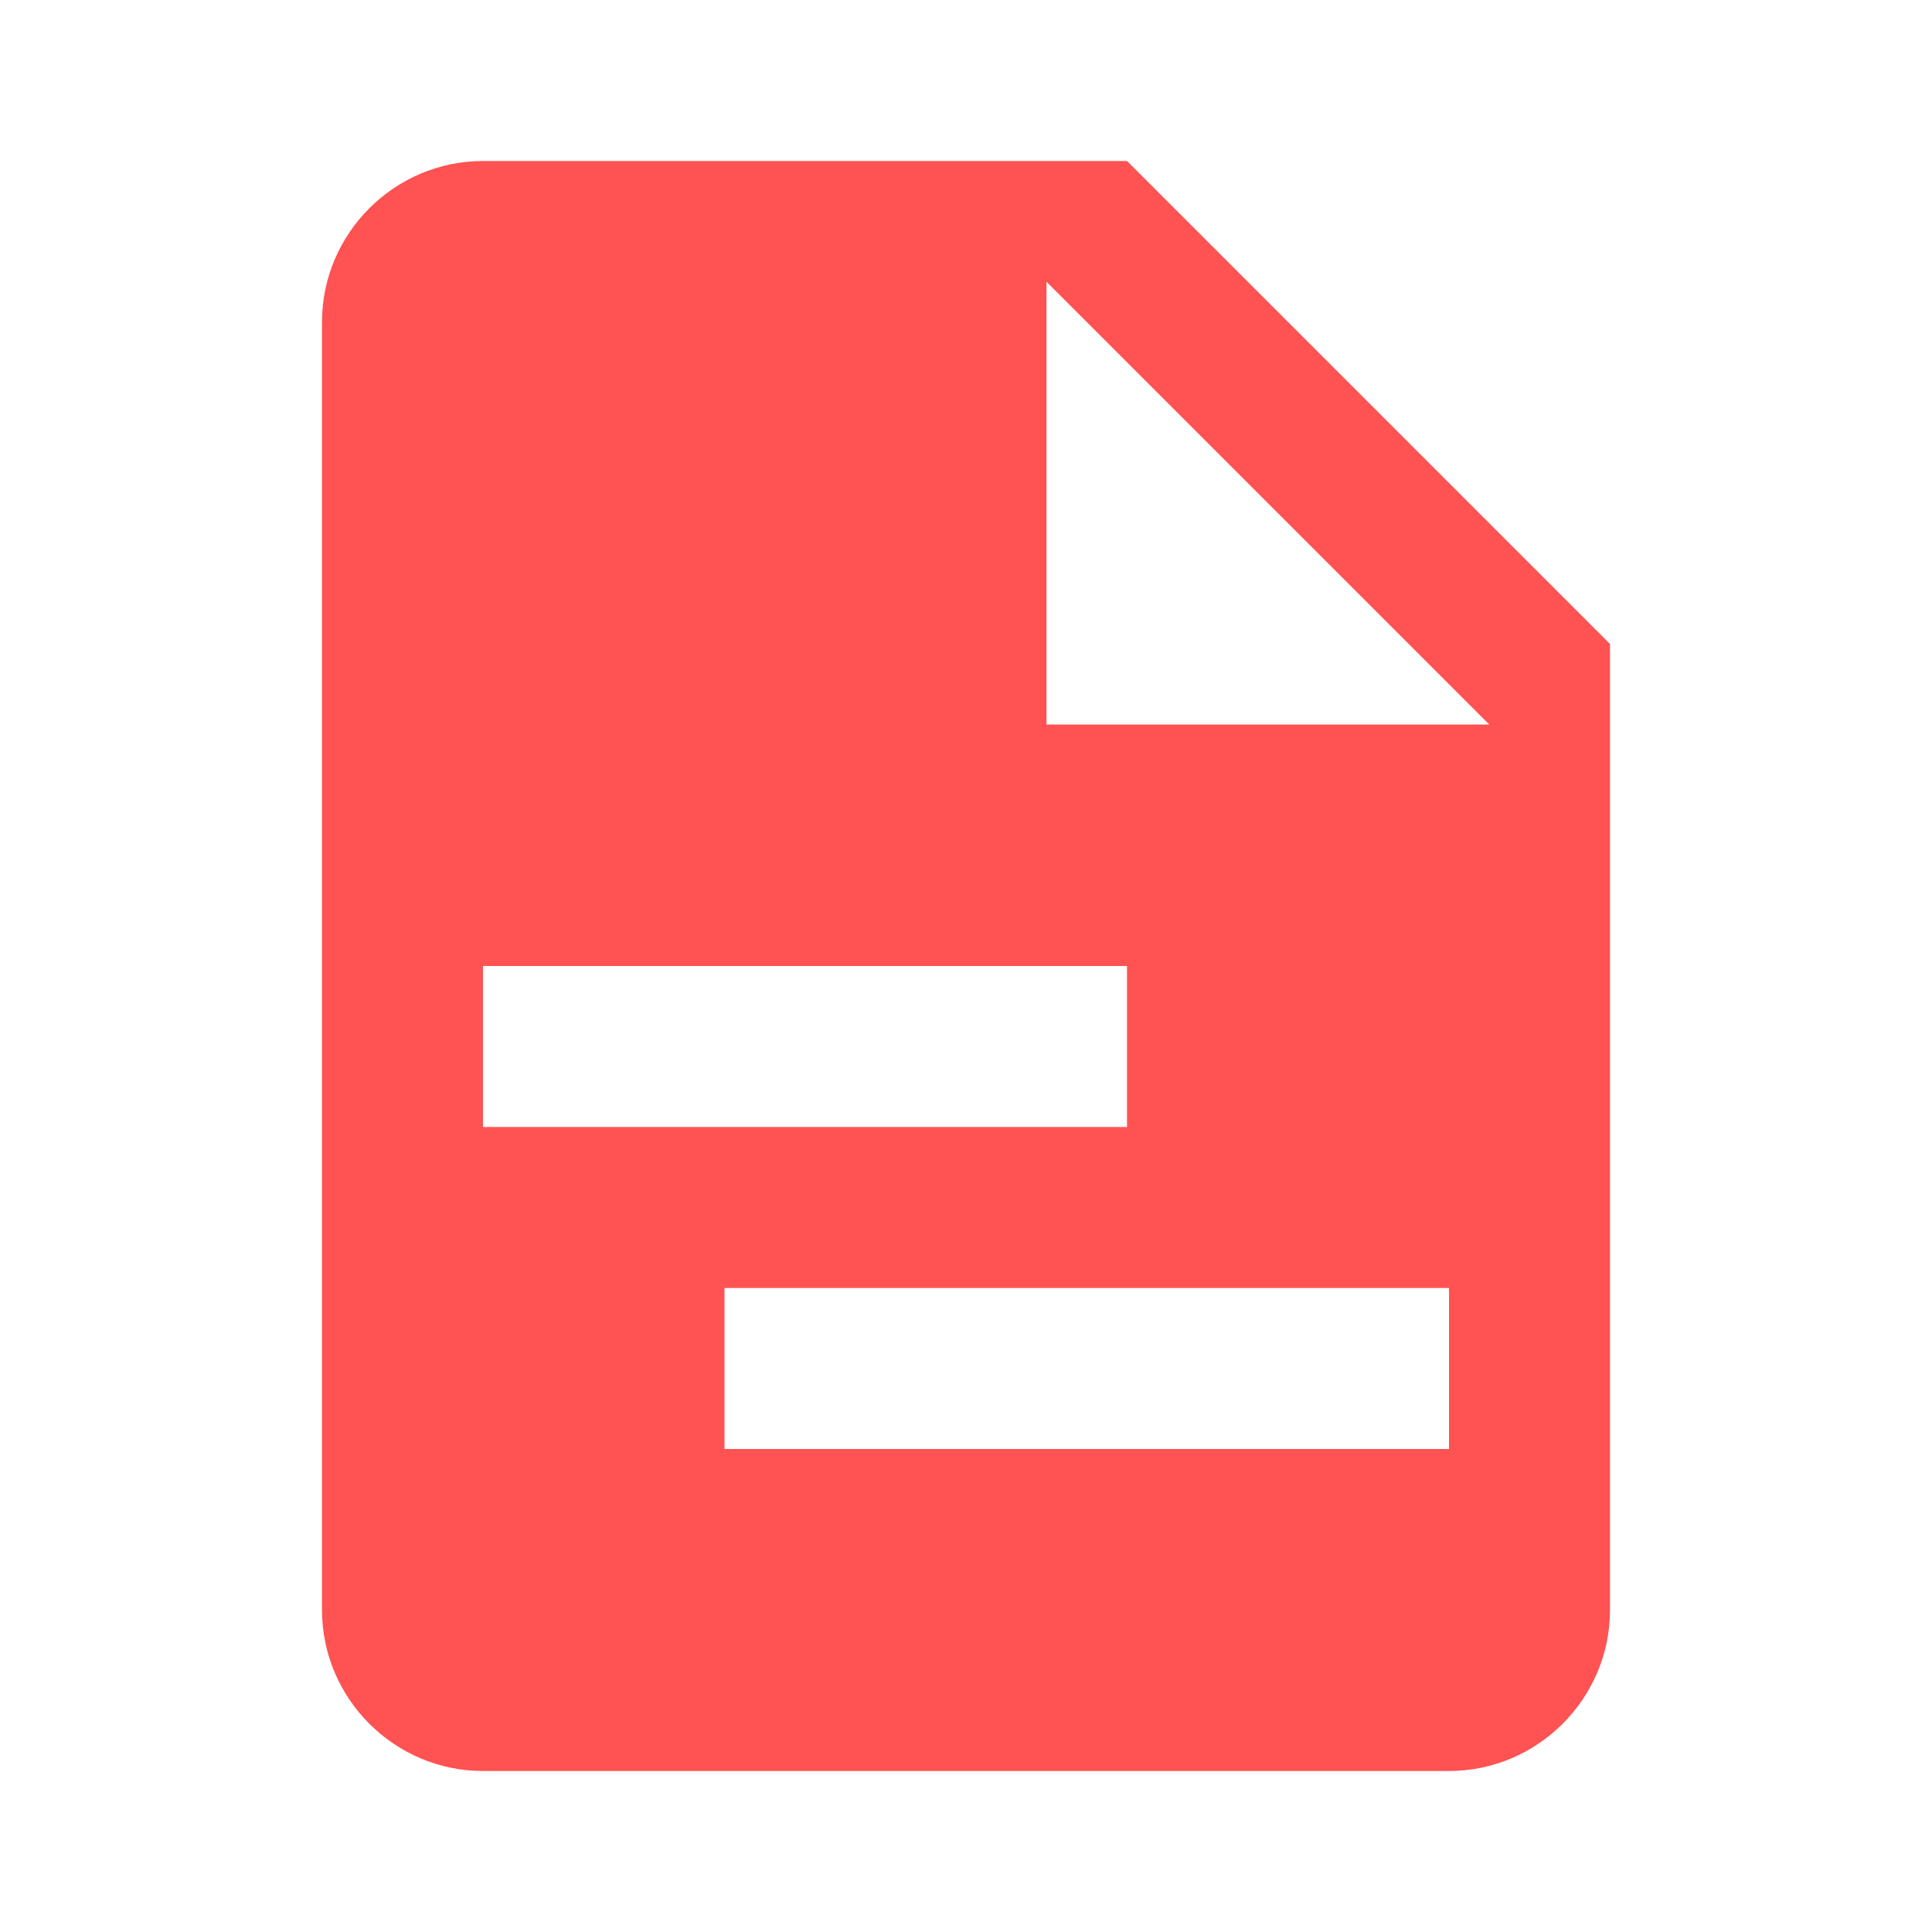
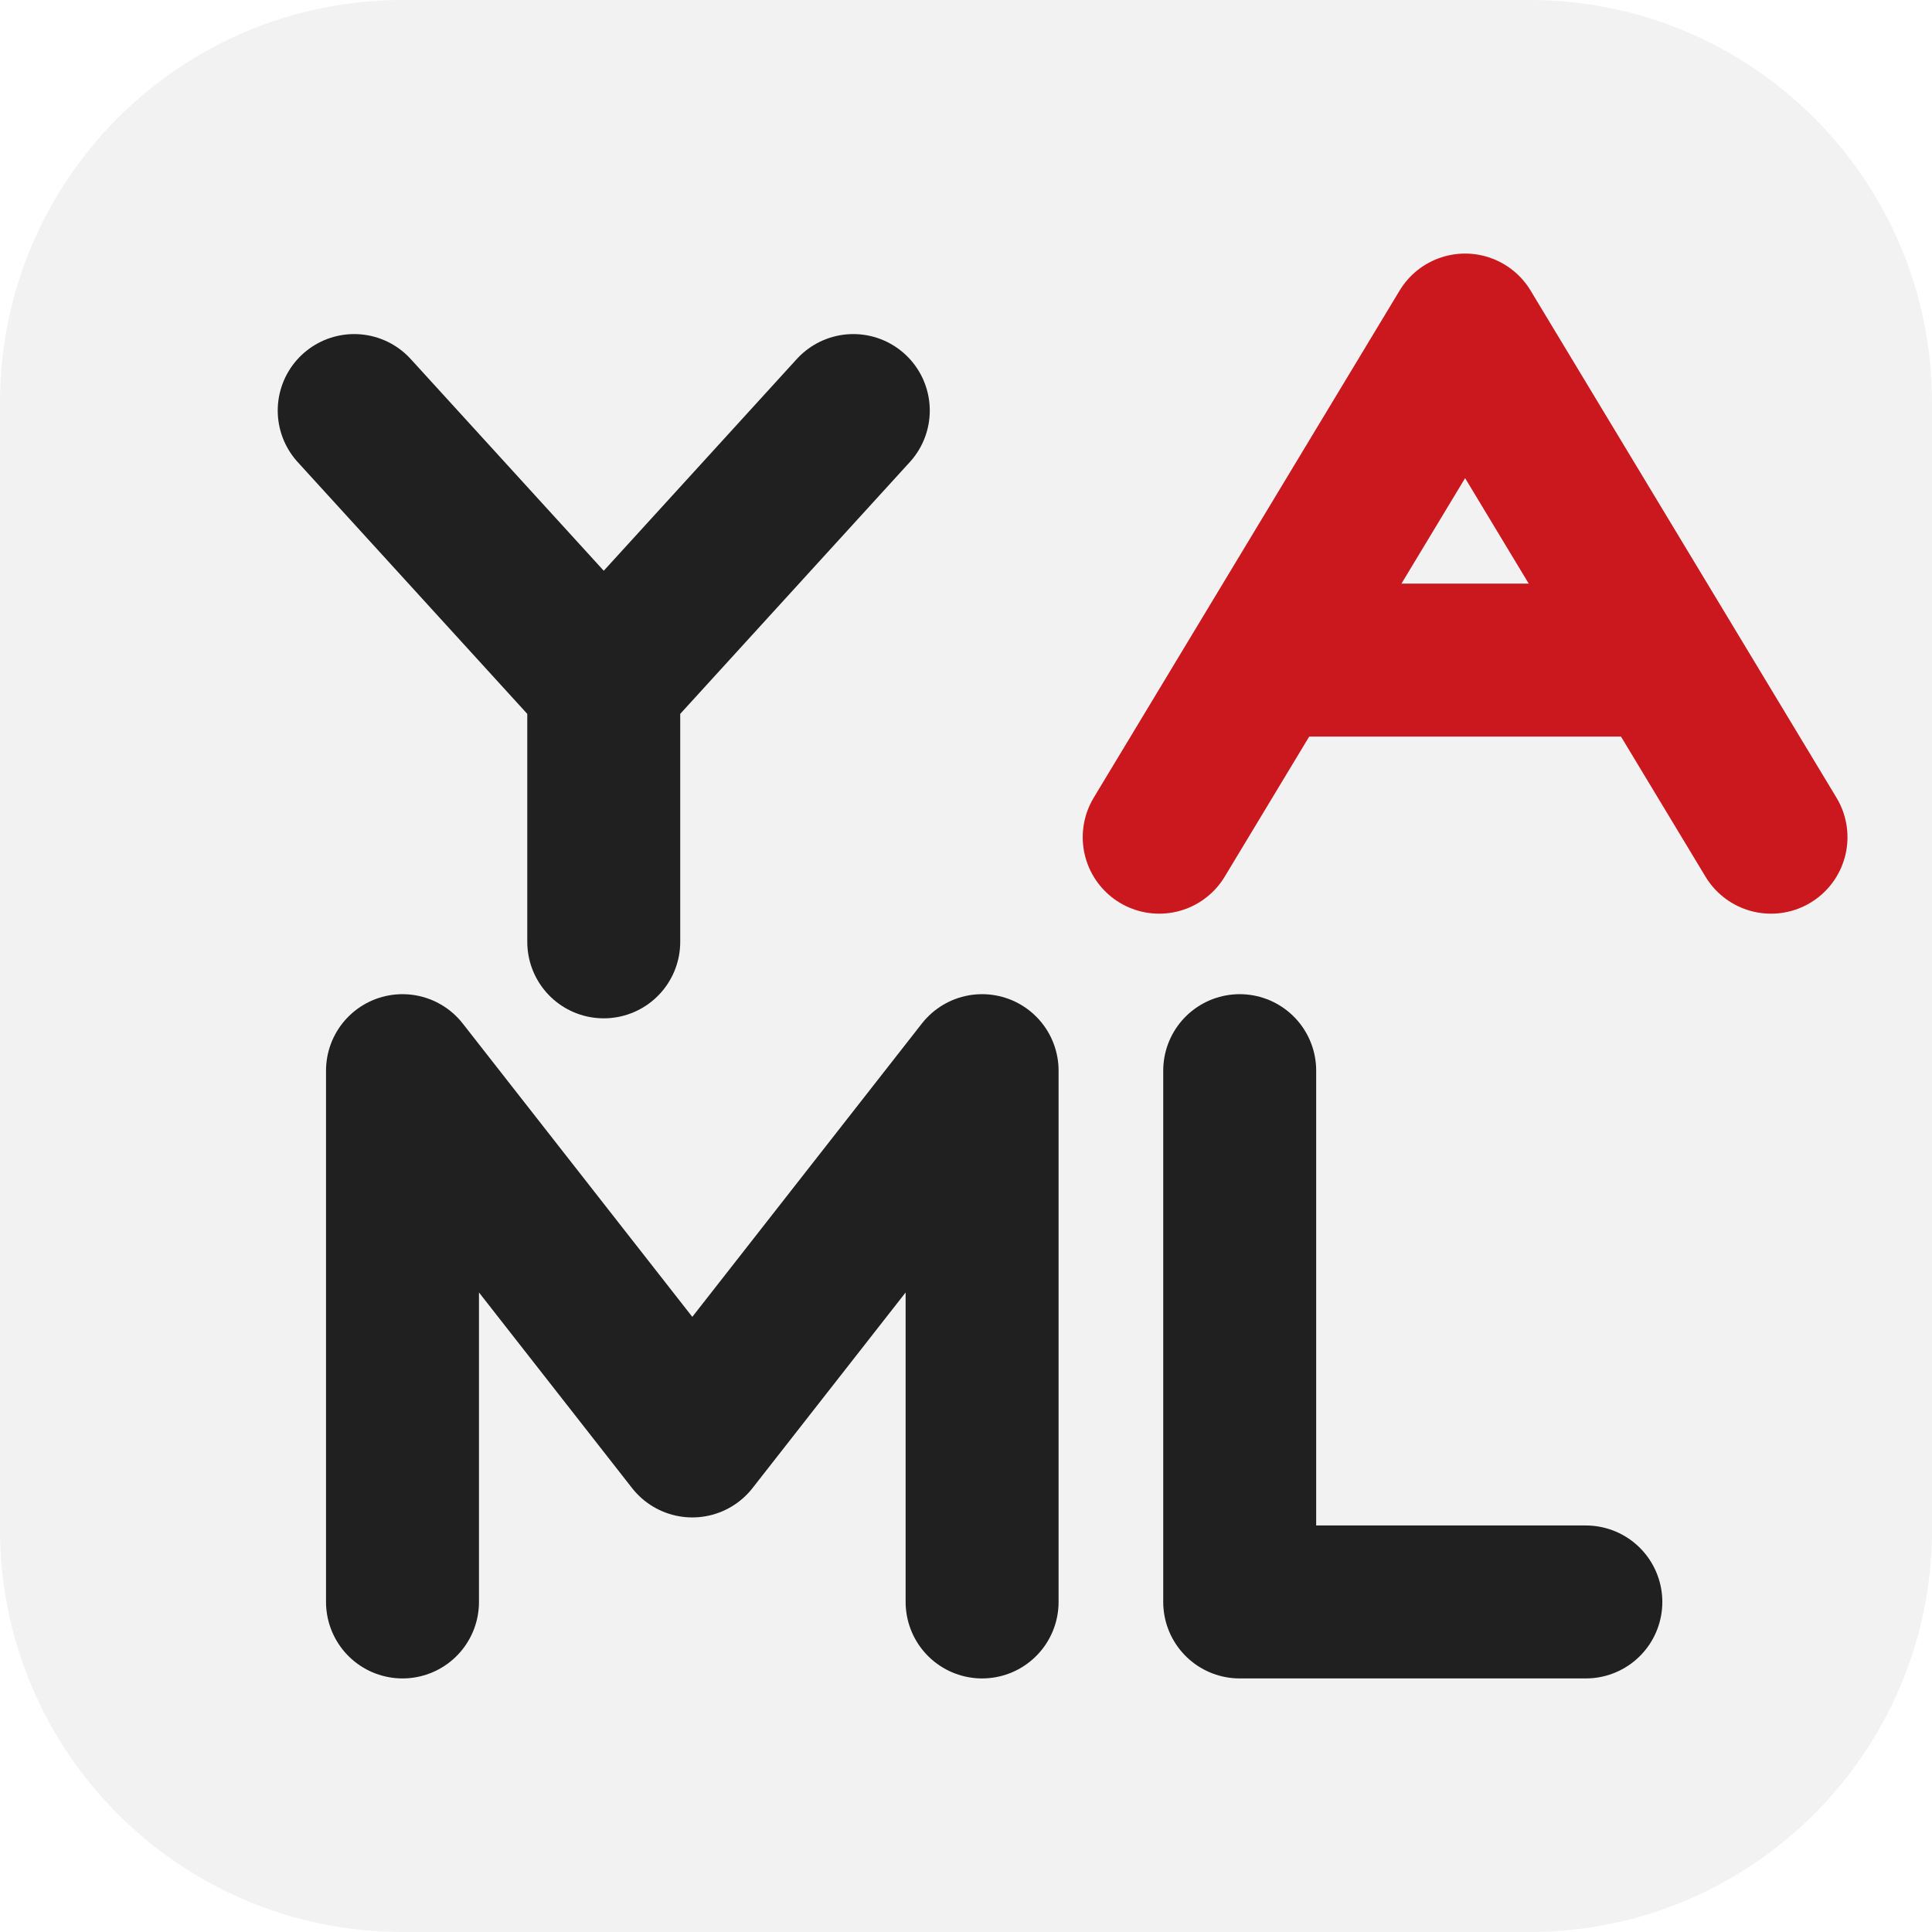
<svg xmlns="http://www.w3.org/2000/svg" viewBox="0 0 24 24">
-   <path fill="#ff5252" d="M13 9h5.5L13 3.5zM6 2h8l6 6v12c0 1.1-.9 2-2 2H6c-1.1 0-2-.9-2-2V4c0-1.1.9-2 2-2m12 16v-2H9v2zm-4-4v-2H6v2z" />
+   <rect width="24" height="24" rx="5" fill="#f2f2f2" />
+   <g fill="none" stroke="#202020" stroke-width="1.9" stroke-linecap="round" stroke-linejoin="round">
+     <path d="M4.4 5.1 7.5 8.5M10.6 5.1 7.5 8.5M7.5 8.5v3.2" />
+     <path d="M5 19.9v-6.6l3.6 4.6 3.6-4.6v6.6" />
+     <path d="M15.4 13.3v6.6h4.3" />
+   </g>
+   <path fill="none" stroke="#cb171e" stroke-width="1.9" stroke-linecap="round" stroke-linejoin="round" d="M14.4 10.4 18.2 4.1l3.8 6.3" />
+   <path fill="none" stroke="#cb171e" stroke-width="1.9" stroke-linecap="round" d="M16.1 8.2h4.2" />
</svg>
